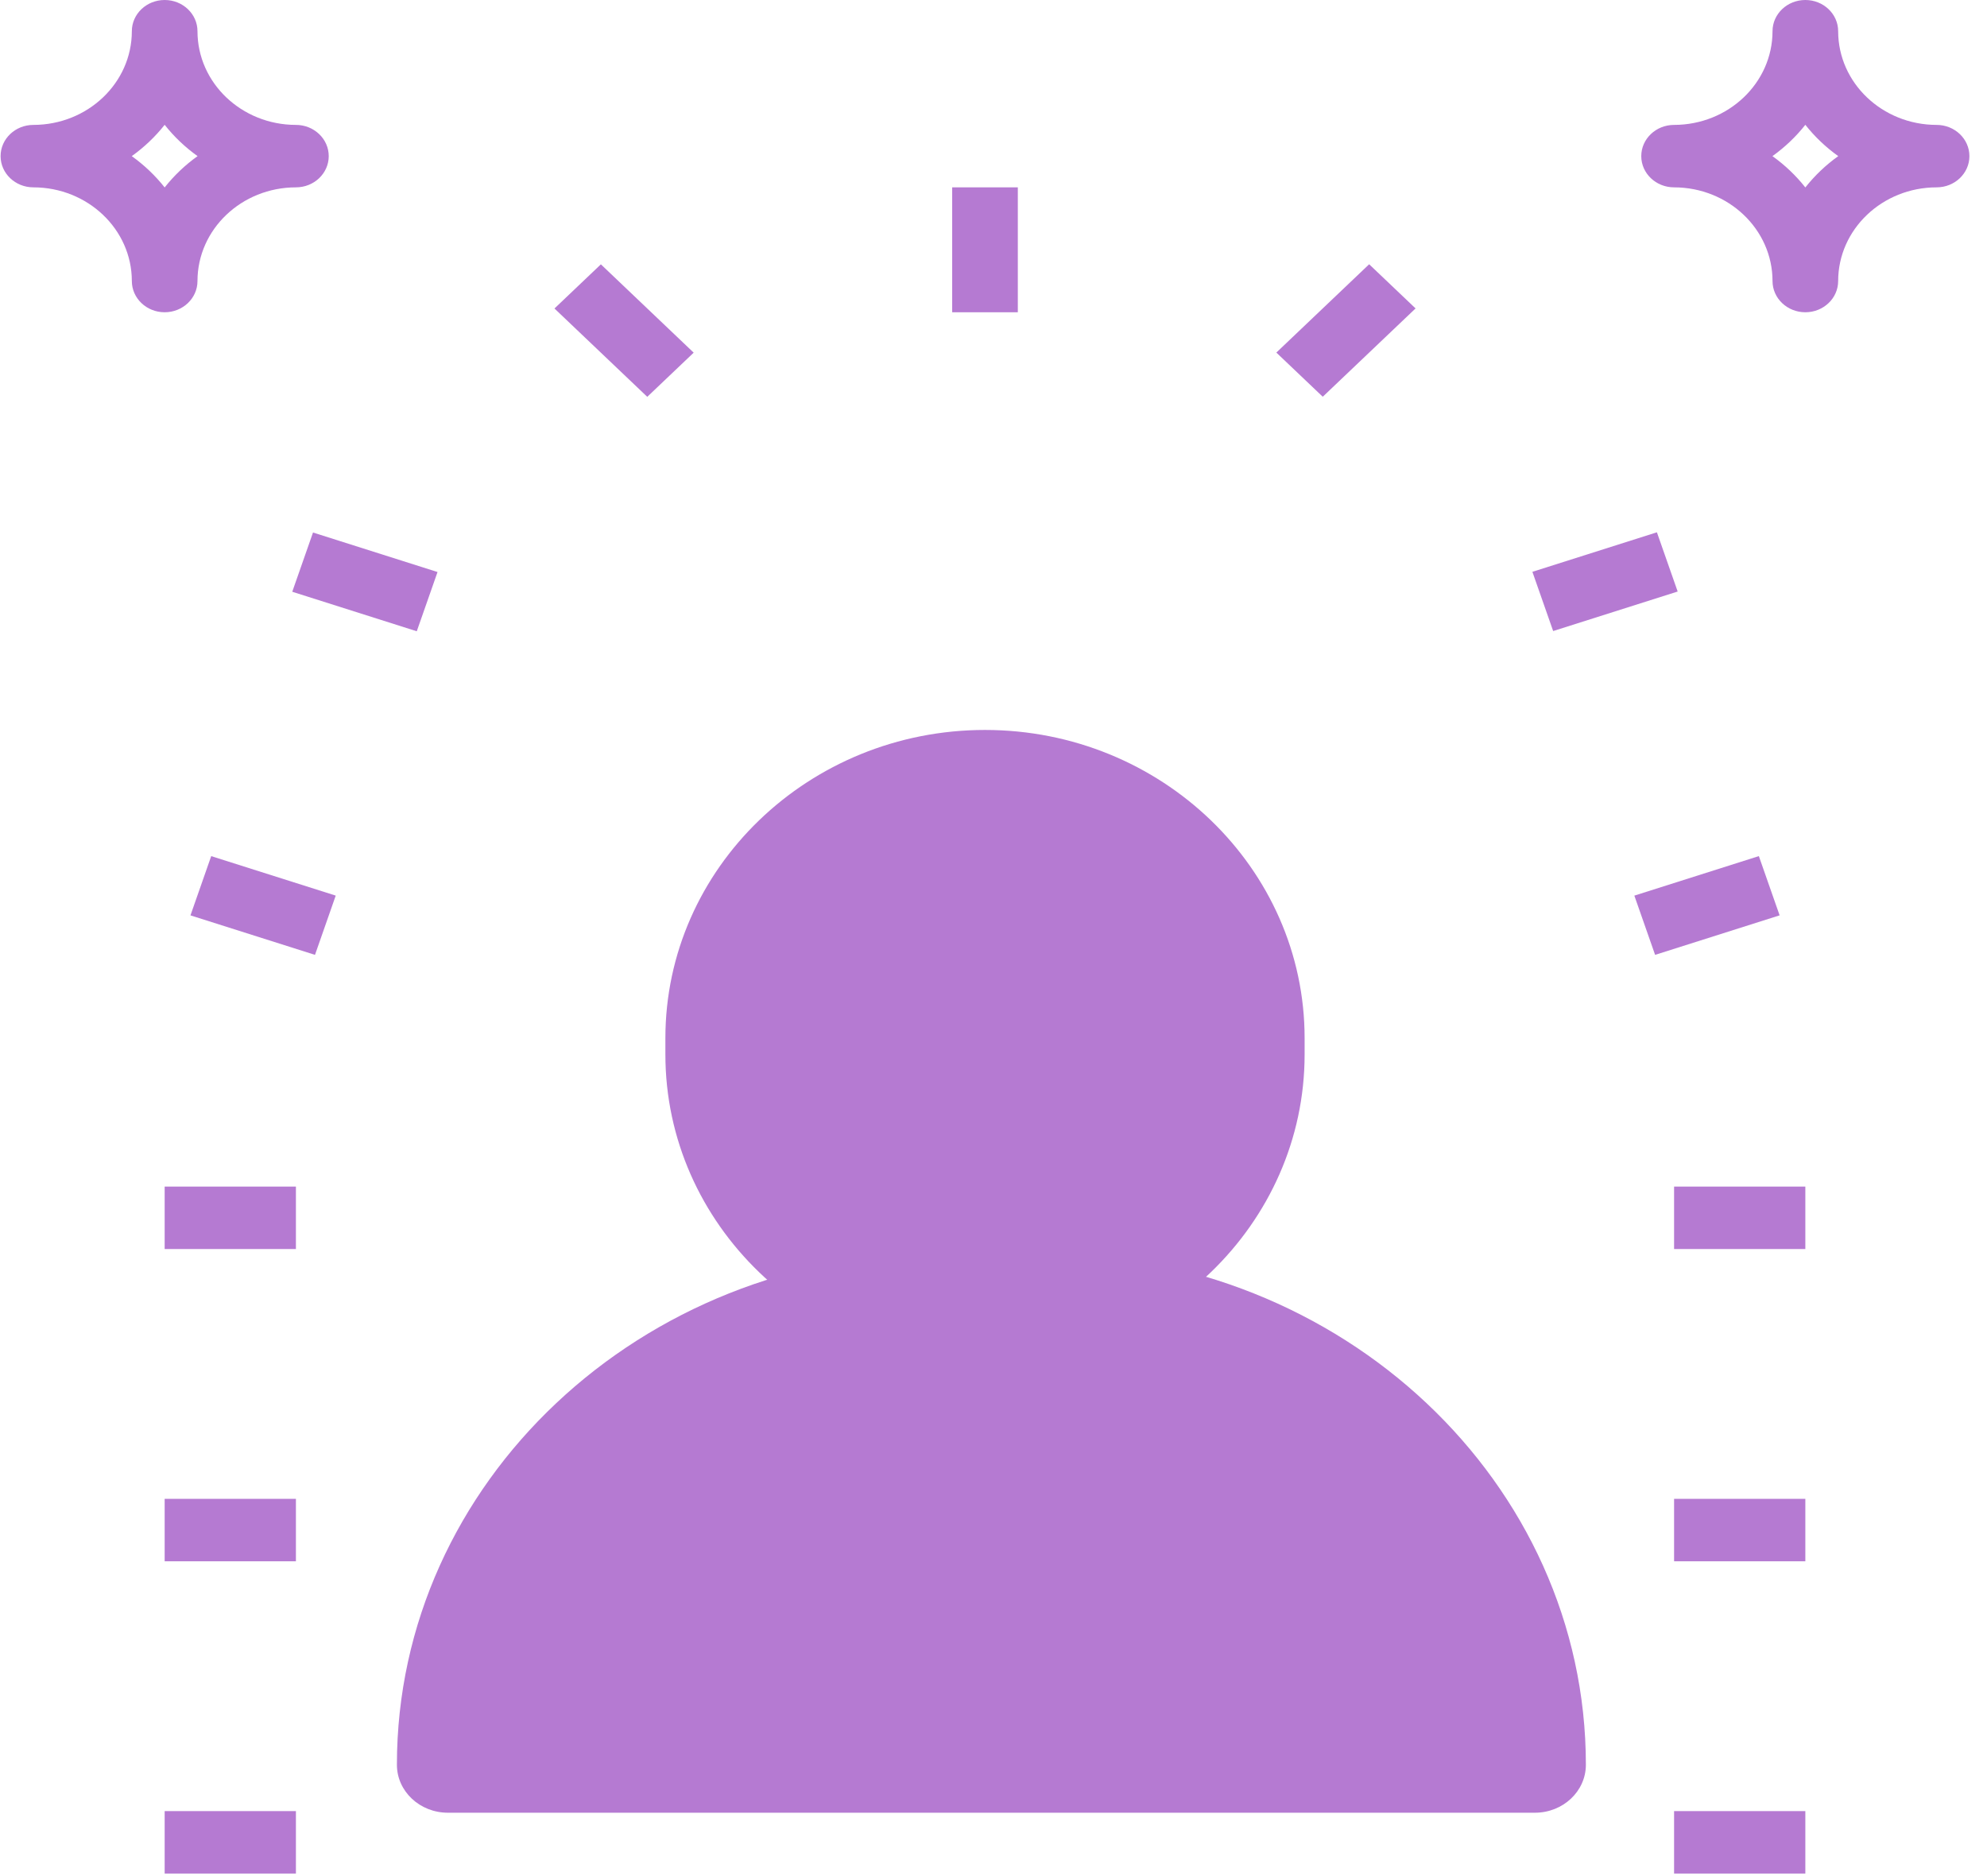
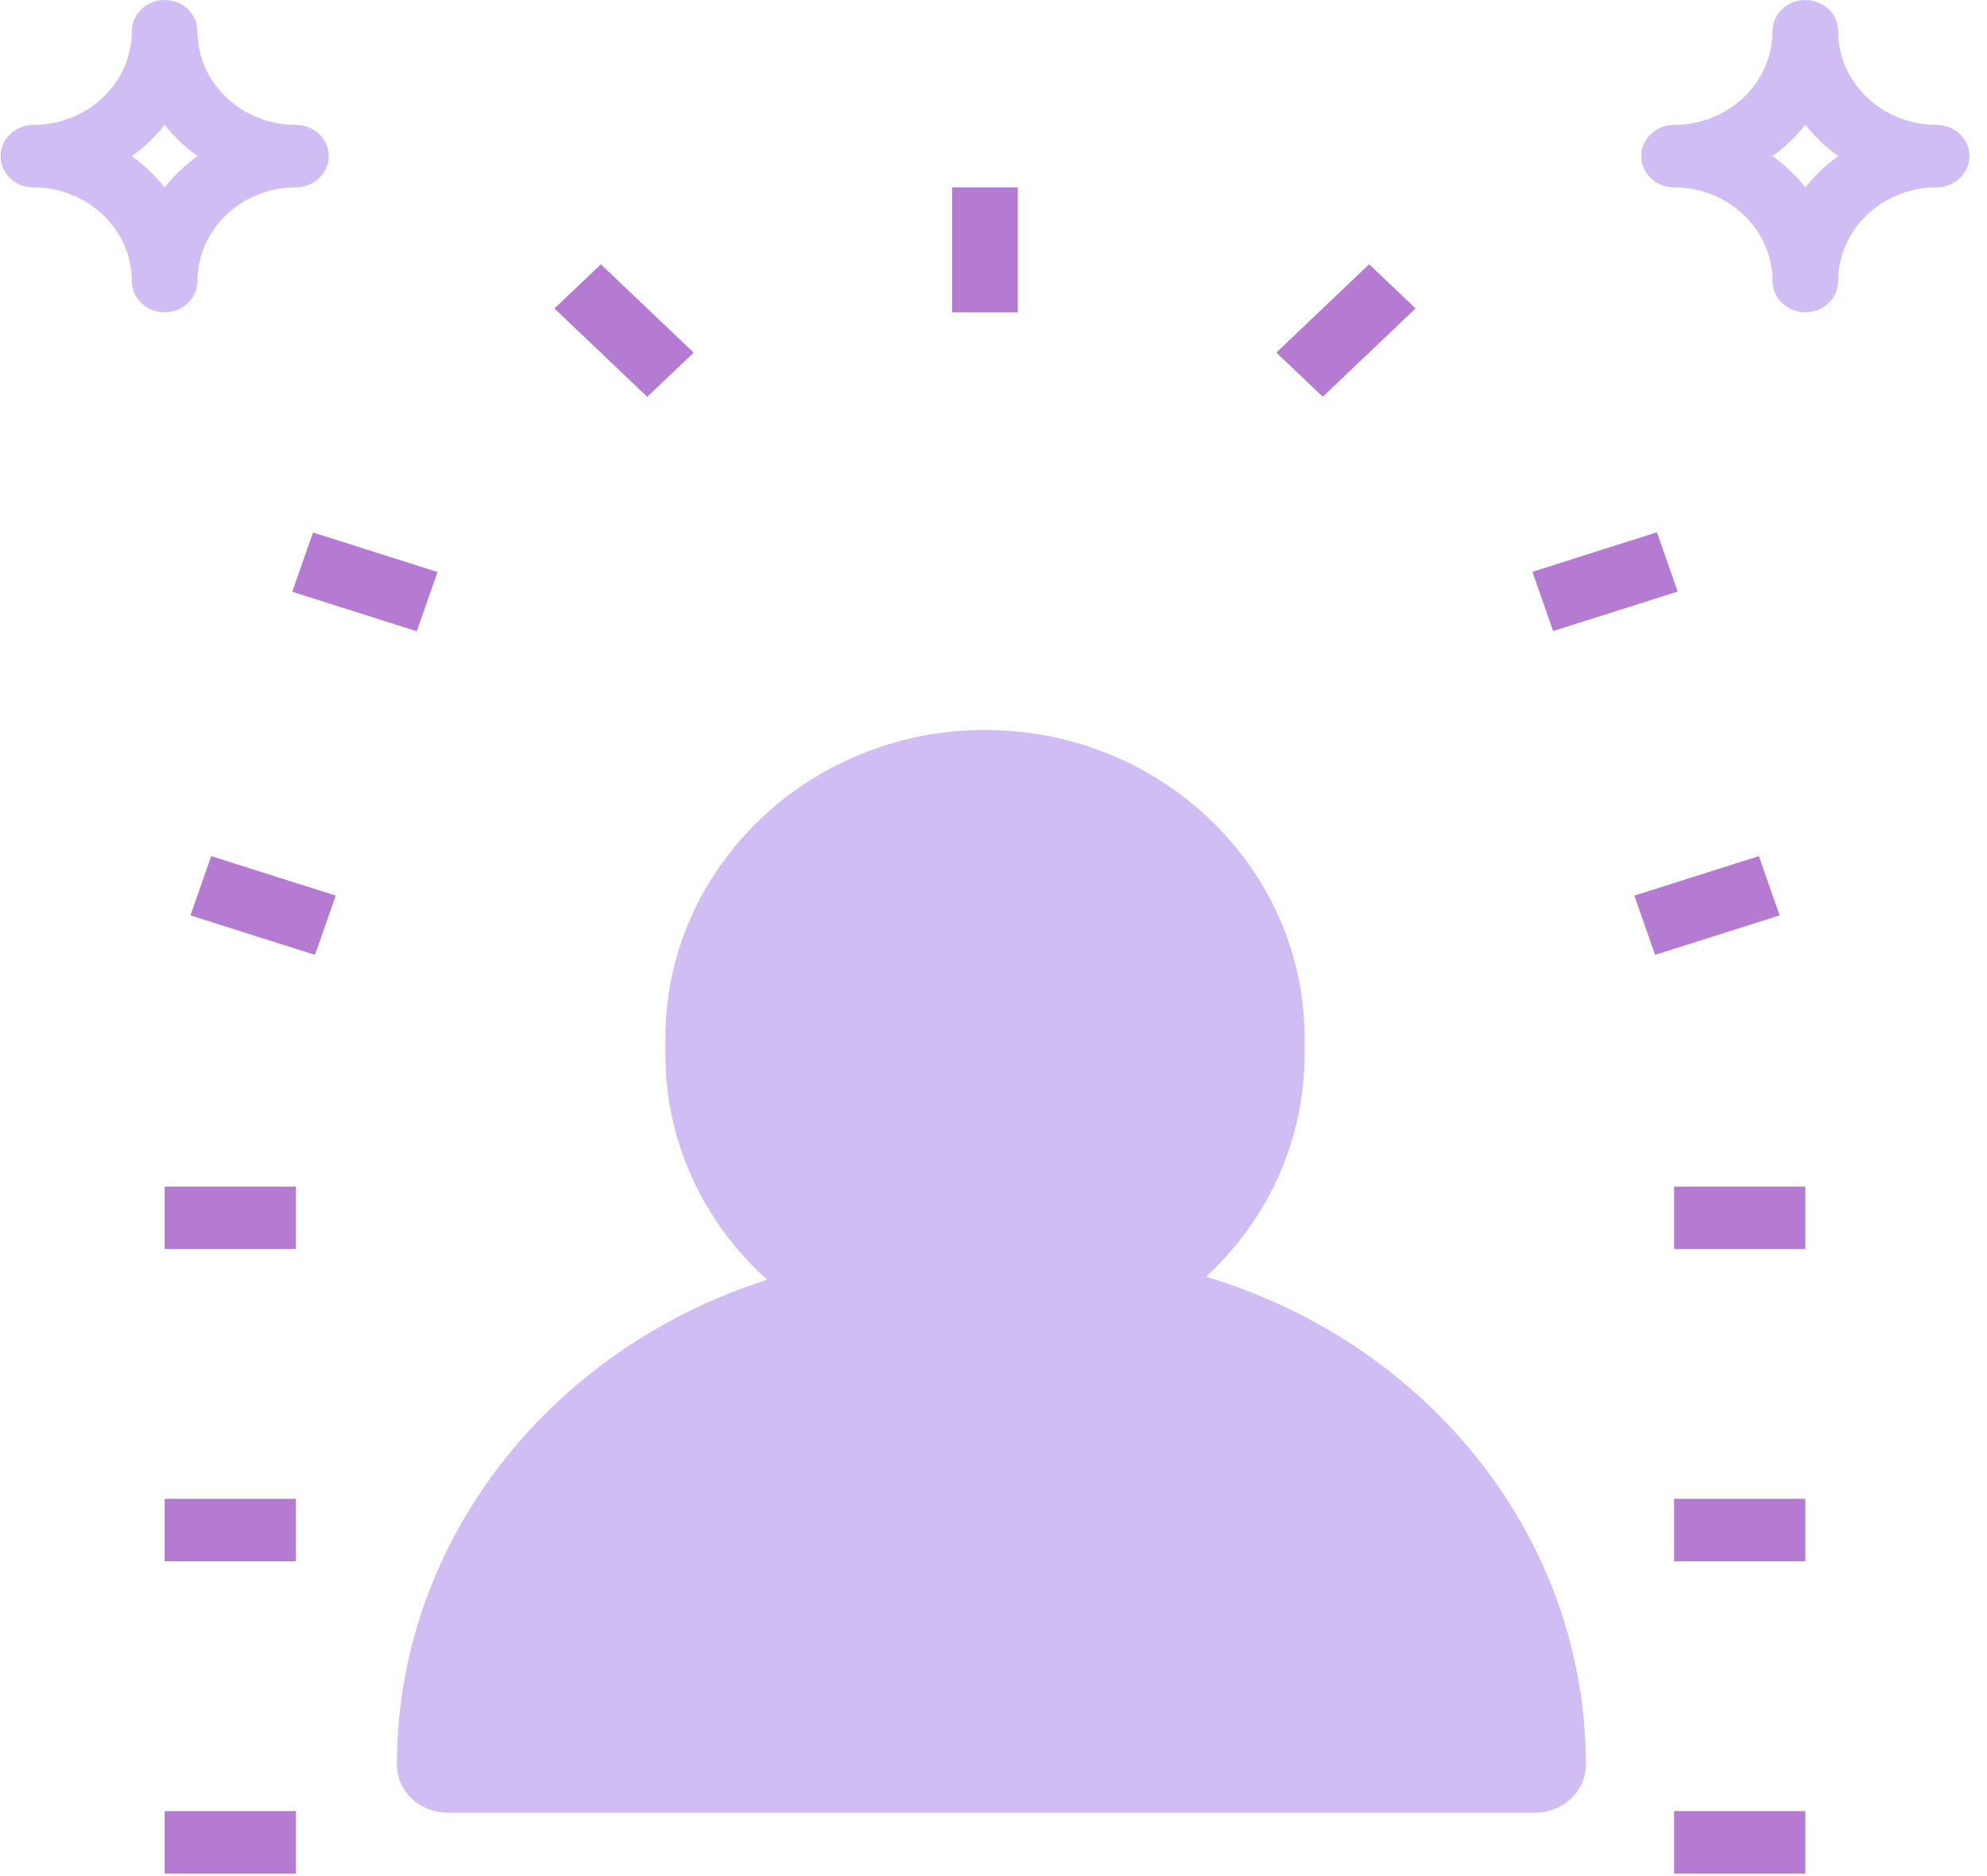
<svg xmlns="http://www.w3.org/2000/svg" width="196px" height="185px" viewBox="0 0 196 185" version="1.1">
-   <g id="Page-1" stroke="none" stroke-width="1" fill="none" fill-rule="evenodd">
-     <g id="Landing-Page" transform="translate(-1182, -1164)" fill="#B57AD2" fill-rule="nonzero">
-       <g id="Secret-Sauce" transform="translate(82, 953)">
-         <g id="3-Features" transform="translate(0, 169)">
+   <g id="Booking-Page" stroke="none" stroke-width="1" fill="none" fill-rule="evenodd">
+     <g id="Landing-Page" transform="translate(-1182, -1164)" fill-rule="nonzero">
+       <g id="Secret-Sauce" transform="translate(82, 950)">
+         <g id="3-Features" transform="translate(0, 172)">
          <g id="Feature-3" transform="translate(1008, 42)">
            <g id="famous" transform="translate(92.05864, 0)">
-               <rect id="Rectangle" x="93.866" y="18.478" width="6.474" height="12.319" />
-               <polygon id="Rectangle" transform="translate(132.7077, 32.59646) rotate(-45) translate(-132.7077, -32.59646) " points="126.313 29.281 138.946 29.595 139.103 35.912 126.47 35.598" />
-               <rect id="Rectangle" x="165.075" y="178.623" width="12.947" height="6.159" />
-               <rect id="Rectangle" x="165.075" y="147.826" width="12.947" height="6.159" />
-               <rect id="Rectangle" x="165.075" y="117.029" width="12.947" height="6.159" />
-               <polygon id="Rectangle" transform="translate(168.3198, 89.30532) rotate(-18.44582) translate(-168.3198, -89.30532) " points="161.831 86.116 174.715 86.304 174.809 92.495 161.925 92.306" />
-               <polygon id="Rectangle" transform="translate(158.2634, 57.36836) rotate(-18.44582) translate(-158.2634, -57.36836) " points="151.774 54.179 164.658 54.367 164.753 60.558 151.869 60.369" />
-               <polygon id="Rectangle" transform="translate(61.50056, 32.60379) rotate(-44.9919) translate(-61.50056, -32.60379) " points="58.185 26.209 64.502 26.366 64.816 38.999 58.499 38.842" />
-               <rect id="Rectangle" x="16.184" y="178.623" width="12.947" height="6.159" />
-               <rect id="Rectangle" x="16.184" y="147.826" width="12.947" height="6.159" />
-               <path d="M102.76,123.588 L92.707,123.588 C63.145,123.588 39.093,146.226 39.093,174.052 C39.093,176.665 41.344,178.783 44.12,178.783 L151.347,178.783 C154.123,178.783 156.374,176.665 156.374,174.052 C156.374,146.226 132.323,123.588 102.76,123.588 Z" id="Path" />
-               <path d="M97.103,71.993 C79.719,71.993 65.576,85.629 65.576,102.389 L65.576,103.991 C65.576,120.752 79.719,134.387 97.103,134.387 C114.487,134.387 128.63,120.752 128.63,103.991 L128.63,102.389 C128.63,85.629 114.487,71.993 97.103,71.993 Z" id="Path" />
-               <rect id="Rectangle" x="16.184" y="117.029" width="12.947" height="6.159" />
-               <polygon id="Rectangle" transform="translate(25.89346, 89.3059) rotate(-71.5723) translate(-25.89346, -89.3059) " points="22.704 82.817 28.895 82.911 29.083 95.795 22.892 95.701" />
-               <polygon id="Rectangle" transform="translate(35.93435, 57.39002) rotate(-71.56143) translate(-35.93435, -57.39002) " points="32.745 50.901 38.936 50.995 39.124 63.88 32.933 63.785" />
-               <path d="M190.969,12.319 C185.609,12.313 181.265,8.18 181.259,3.08 C181.259,1.379 179.81,0 178.022,0 C176.235,0 174.785,1.379 174.785,3.08 C174.78,8.18 170.436,12.313 165.075,12.319 C163.288,12.319 161.838,13.698 161.838,15.399 C161.838,17.099 163.288,18.478 165.075,18.478 C170.436,18.484 174.78,22.617 174.785,27.717 C174.785,29.418 176.235,30.797 178.022,30.797 C179.81,30.797 181.259,29.418 181.259,27.717 C181.265,22.617 185.609,18.484 190.969,18.478 C192.757,18.478 194.206,17.099 194.206,15.399 C194.206,13.698 192.757,12.319 190.969,12.319 Z M178.022,18.487 C177.098,17.317 176.006,16.277 174.776,15.399 C176.006,14.52 177.098,13.48 178.022,12.31 C178.946,13.48 180.039,14.52 181.268,15.399 C180.039,16.277 178.946,17.317 178.022,18.487 Z" id="Shape" />
-               <path d="M29.131,12.319 C23.77,12.313 19.426,8.18 19.421,3.08 C19.421,1.379 17.971,0 16.184,0 C14.396,0 12.947,1.379 12.947,3.08 C12.941,8.18 8.597,12.313 3.237,12.319 C1.449,12.319 0,13.698 0,15.399 C0,17.099 1.449,18.478 3.237,18.478 C8.597,18.484 12.941,22.617 12.947,27.717 C12.947,29.418 14.396,30.797 16.184,30.797 C17.971,30.797 19.421,29.418 19.421,27.717 C19.426,22.617 23.77,18.484 29.131,18.478 C30.918,18.478 32.368,17.099 32.368,15.399 C32.368,13.698 30.918,12.319 29.131,12.319 Z M16.184,18.487 C15.26,17.317 14.167,16.277 12.938,15.399 C14.167,14.52 15.26,13.48 16.184,12.31 C17.108,13.48 18.2,14.52 19.43,15.399 C18.2,16.277 17.108,17.317 16.184,18.487 Z" id="Shape" />
+               <rect id="Rectangle" fill="#B57AD2" x="93.866" y="18.478" width="6.474" height="12.319" />
+               <polygon id="Rectangle" fill="#B57AD2" transform="translate(132.7077, 32.59646) rotate(-45) translate(-132.7077, -32.59646) " points="126.313 29.281 138.946 29.595 139.103 35.912 126.47 35.598" />
+               <rect id="Rectangle" fill="#B57AD2" x="165.075" y="178.623" width="12.947" height="6.159" />
+               <rect id="Rectangle" fill="#B57AD2" x="165.075" y="147.826" width="12.947" height="6.159" />
+               <rect id="Rectangle" fill="#B57AD2" x="165.075" y="117.029" width="12.947" height="6.159" />
+               <polygon id="Rectangle" fill="#B57AD2" transform="translate(168.3198, 89.30532) rotate(-18.44582) translate(-168.3198, -89.30532) " points="161.831 86.116 174.715 86.304 174.809 92.495 161.925 92.306" />
+               <polygon id="Rectangle" fill="#B57AD2" transform="translate(158.2634, 57.36836) rotate(-18.44582) translate(-158.2634, -57.36836) " points="151.774 54.179 164.658 54.367 164.753 60.558 151.869 60.369" />
+               <polygon id="Rectangle" fill="#B57AD2" transform="translate(61.50056, 32.60379) rotate(-44.9919) translate(-61.50056, -32.60379) " points="58.185 26.209 64.502 26.366 64.816 38.999 58.499 38.842" />
+               <rect id="Rectangle" fill="#B57AD2" x="16.184" y="178.623" width="12.947" height="6.159" />
+               <rect id="Rectangle" fill="#B57AD2" x="16.184" y="147.826" width="12.947" height="6.159" />
+               <path d="M102.76,123.588 L92.707,123.588 C63.145,123.588 39.093,146.226 39.093,174.052 C39.093,176.665 41.344,178.783 44.12,178.783 L151.347,178.783 C154.123,178.783 156.374,176.665 156.374,174.052 C156.374,146.226 132.323,123.588 102.76,123.588 Z" id="Path" fill="#D0BDF4" />
+               <path d="M97.103,71.993 C79.719,71.993 65.576,85.629 65.576,102.389 L65.576,103.991 C65.576,120.752 79.719,134.387 97.103,134.387 C114.487,134.387 128.63,120.752 128.63,103.991 L128.63,102.389 C128.63,85.629 114.487,71.993 97.103,71.993 Z" id="Path" fill="#D0BDF4" />
+               <rect id="Rectangle" fill="#B57AD2" x="16.184" y="117.029" width="12.947" height="6.159" />
+               <polygon id="Rectangle" fill="#B57AD2" transform="translate(25.89346, 89.3059) rotate(-71.5723) translate(-25.89346, -89.3059) " points="22.704 82.817 28.895 82.911 29.083 95.795 22.892 95.701" />
+               <polygon id="Rectangle" fill="#B57AD2" transform="translate(35.93435, 57.39002) rotate(-71.56143) translate(-35.93435, -57.39002) " points="32.745 50.901 38.936 50.995 39.124 63.88 32.933 63.785" />
+               <path d="M190.969,12.319 C185.609,12.313 181.265,8.18 181.259,3.08 C181.259,1.379 179.81,0 178.022,0 C176.235,0 174.785,1.379 174.785,3.08 C174.78,8.18 170.436,12.313 165.075,12.319 C163.288,12.319 161.838,13.698 161.838,15.399 C161.838,17.099 163.288,18.478 165.075,18.478 C170.436,18.484 174.78,22.617 174.785,27.717 C174.785,29.418 176.235,30.797 178.022,30.797 C179.81,30.797 181.259,29.418 181.259,27.717 C181.265,22.617 185.609,18.484 190.969,18.478 C192.757,18.478 194.206,17.099 194.206,15.399 C194.206,13.698 192.757,12.319 190.969,12.319 Z M178.022,18.487 C177.098,17.317 176.006,16.277 174.776,15.399 C176.006,14.52 177.098,13.48 178.022,12.31 C178.946,13.48 180.039,14.52 181.268,15.399 C180.039,16.277 178.946,17.317 178.022,18.487 Z" id="Shape" fill="#D0BDF4" />
+               <path d="M29.131,12.319 C23.77,12.313 19.426,8.18 19.421,3.08 C19.421,1.379 17.971,0 16.184,0 C14.396,0 12.947,1.379 12.947,3.08 C12.941,8.18 8.597,12.313 3.237,12.319 C1.449,12.319 0,13.698 0,15.399 C0,17.099 1.449,18.478 3.237,18.478 C8.597,18.484 12.941,22.617 12.947,27.717 C12.947,29.418 14.396,30.797 16.184,30.797 C17.971,30.797 19.421,29.418 19.421,27.717 C19.426,22.617 23.77,18.484 29.131,18.478 C30.918,18.478 32.368,17.099 32.368,15.399 C32.368,13.698 30.918,12.319 29.131,12.319 Z M16.184,18.487 C15.26,17.317 14.167,16.277 12.938,15.399 C14.167,14.52 15.26,13.48 16.184,12.31 C17.108,13.48 18.2,14.52 19.43,15.399 C18.2,16.277 17.108,17.317 16.184,18.487 Z" id="Shape" fill="#D0BDF4" />
            </g>
          </g>
        </g>
      </g>
    </g>
  </g>
</svg>
